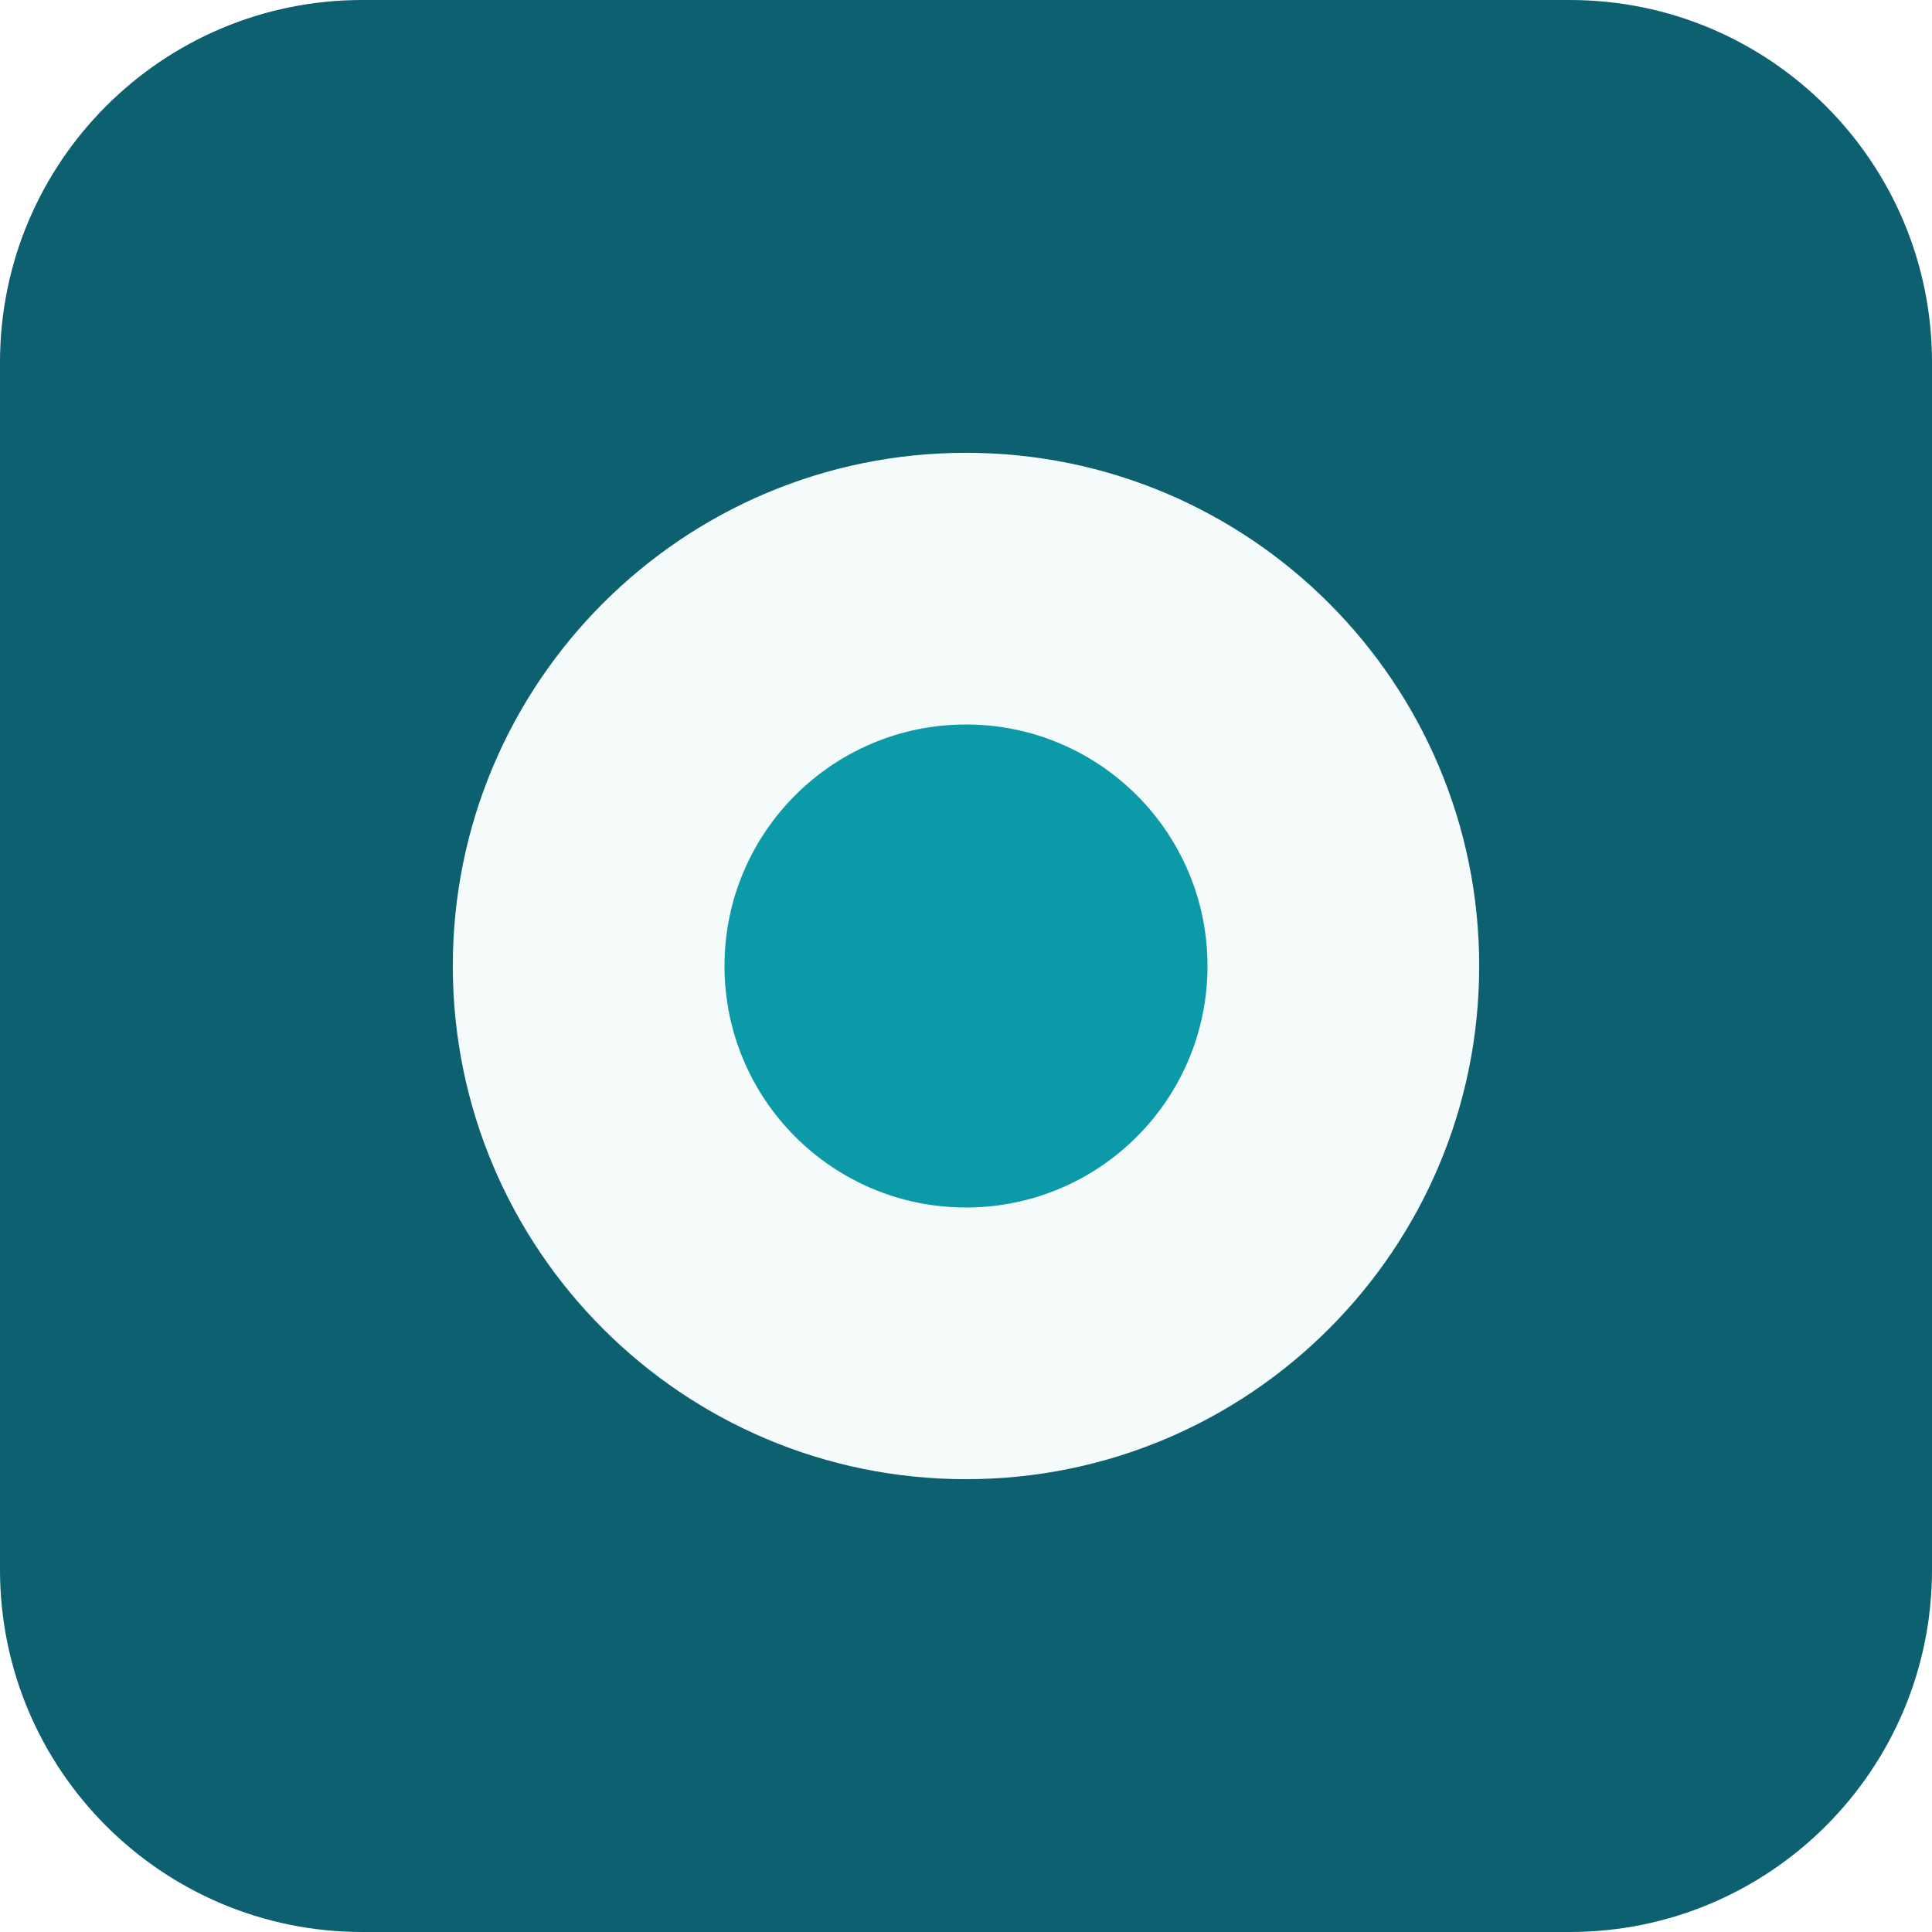
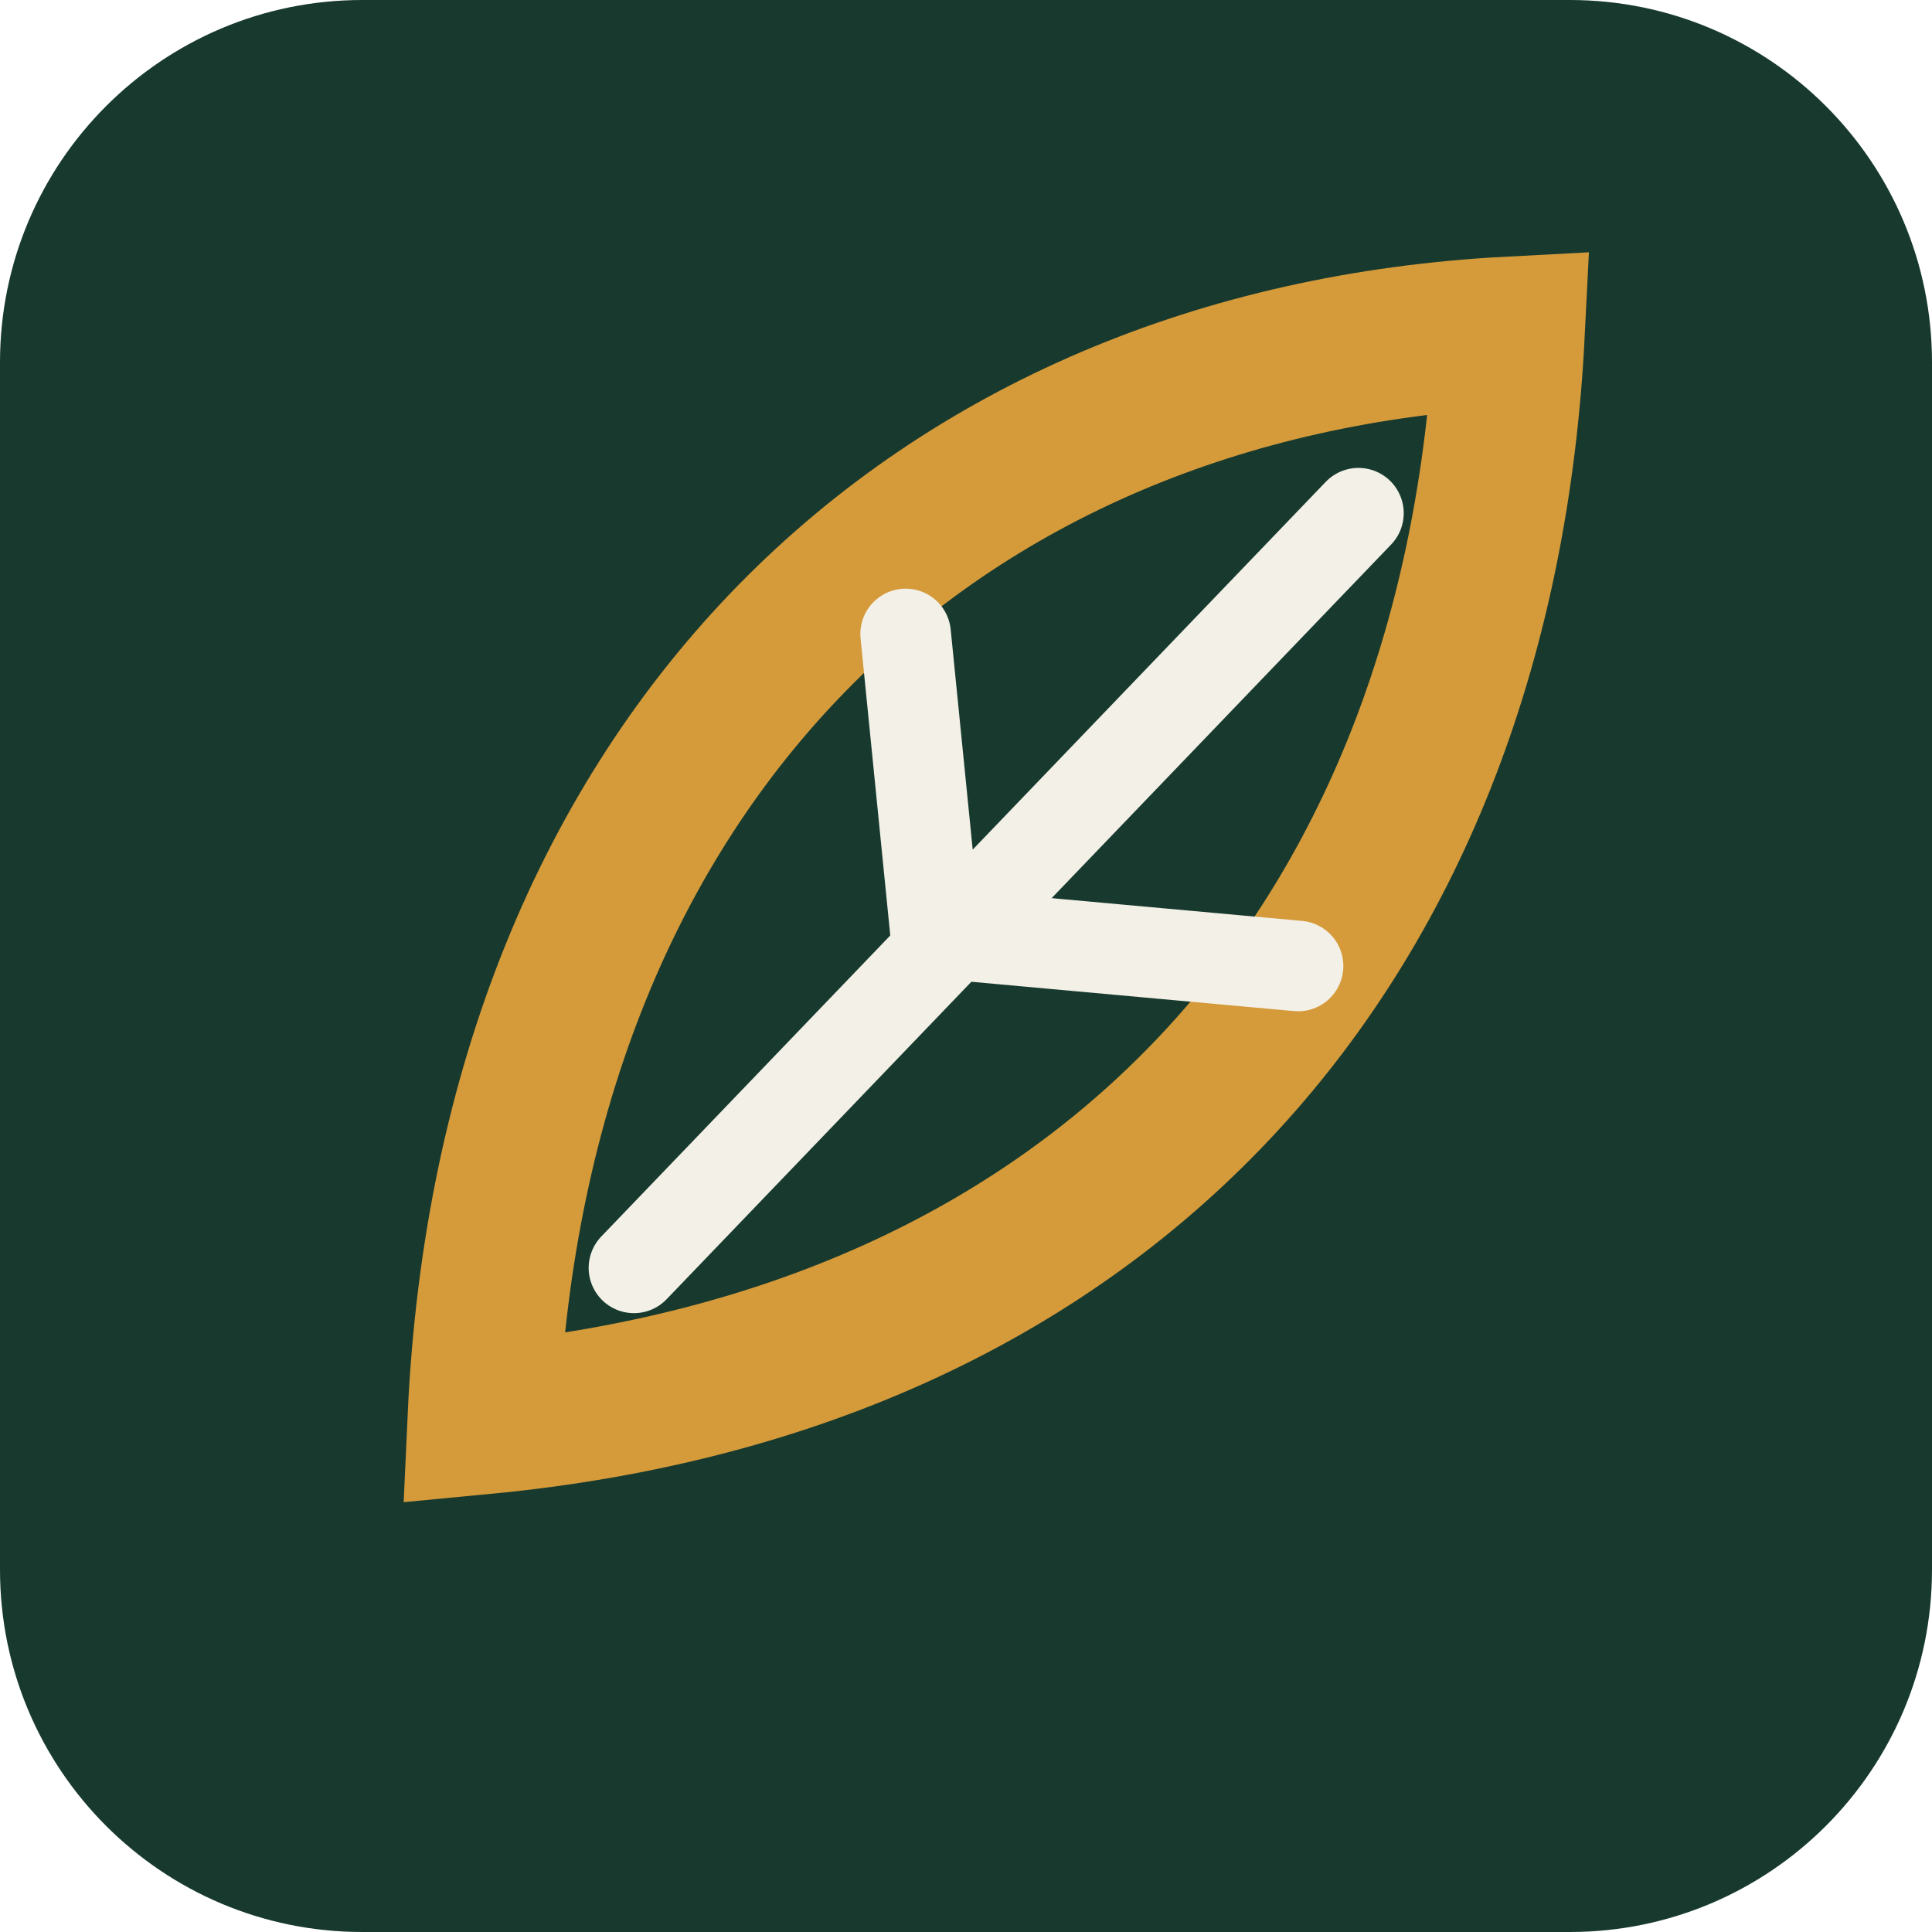
<svg xmlns="http://www.w3.org/2000/svg" viewBox="0 0 64 64">
-   <rect width="64" height="64" rx="12" fill="#0d6070" />
-   <circle cx="32" cy="32" r="17" fill="#f5fbfb" />
-   <circle cx="32" cy="32" r="8" fill="#0d9aa8" />
+   <rect width="64" height="64" rx="12" fill="#183a2e" />
+   <path d="M16 47C17 25 31 12 50 11c-1 20-13 34-34 36Z" fill="none" stroke="#d59a3a" stroke-width="5" />
+   <path d="M21 42 45 17M31 31l-1-10M32 31l11 1" fill="none" stroke="#f2f0e7" stroke-width="3" stroke-linecap="round" />
</svg>
